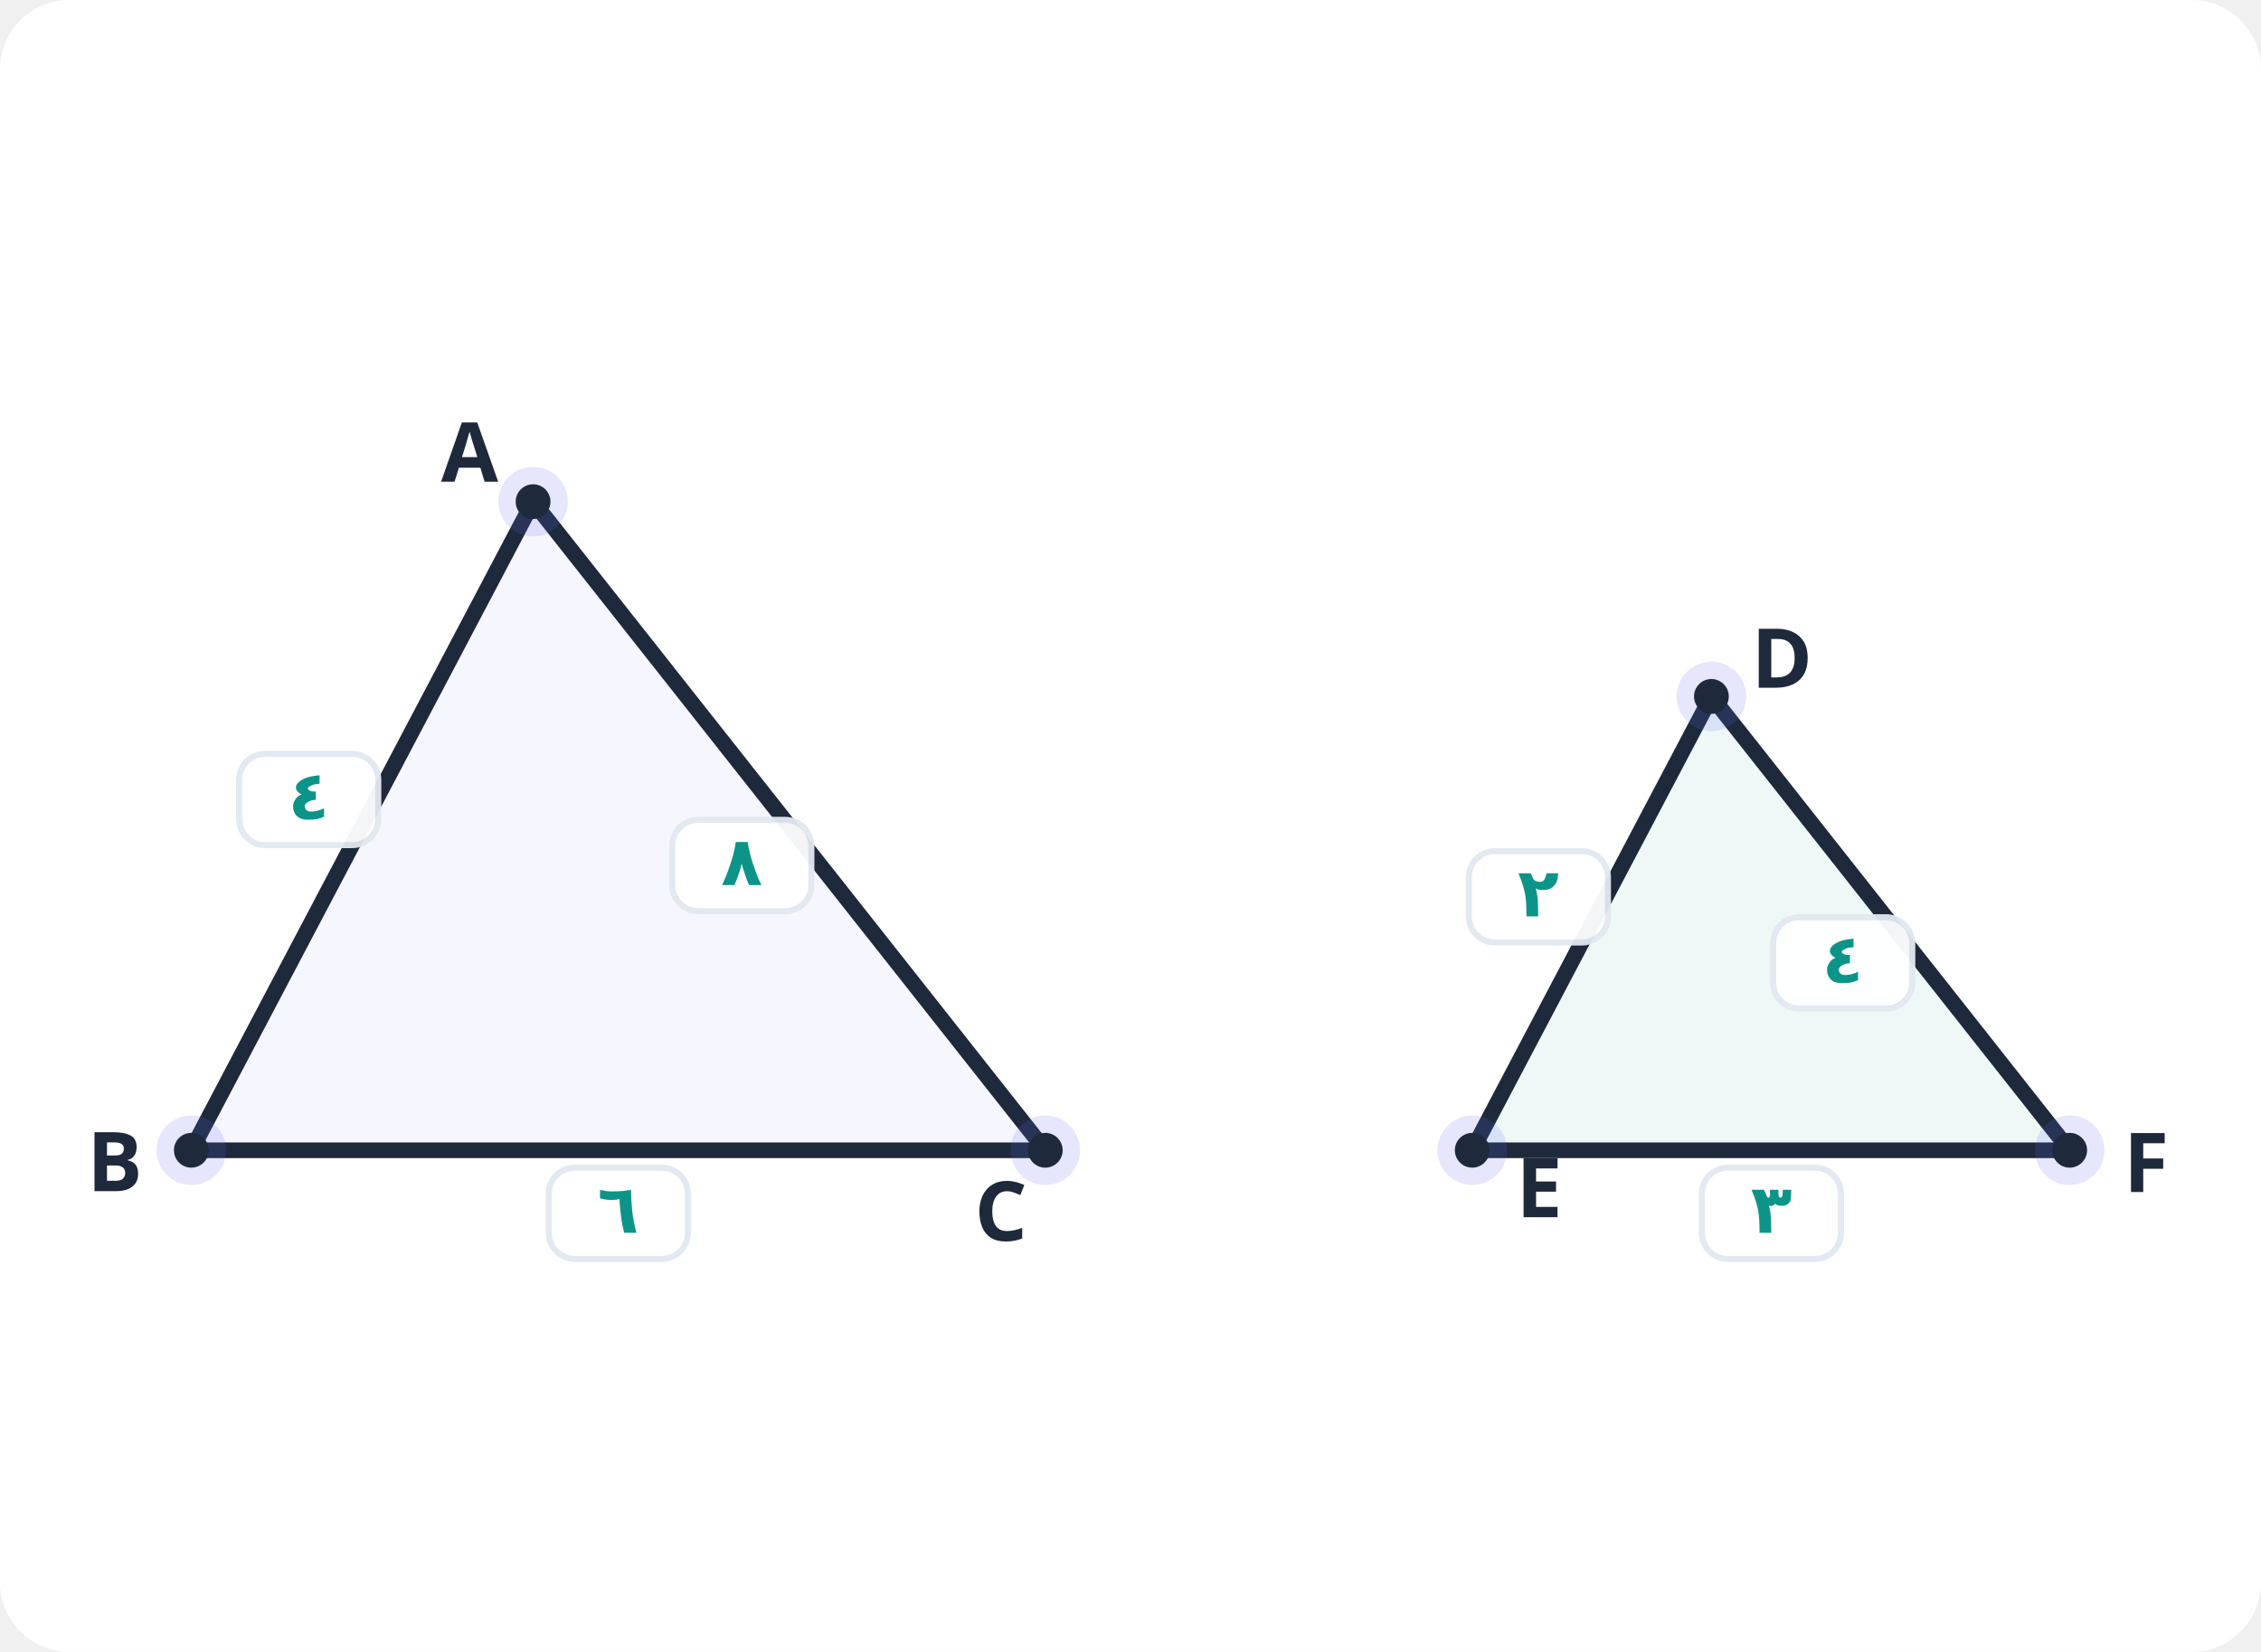
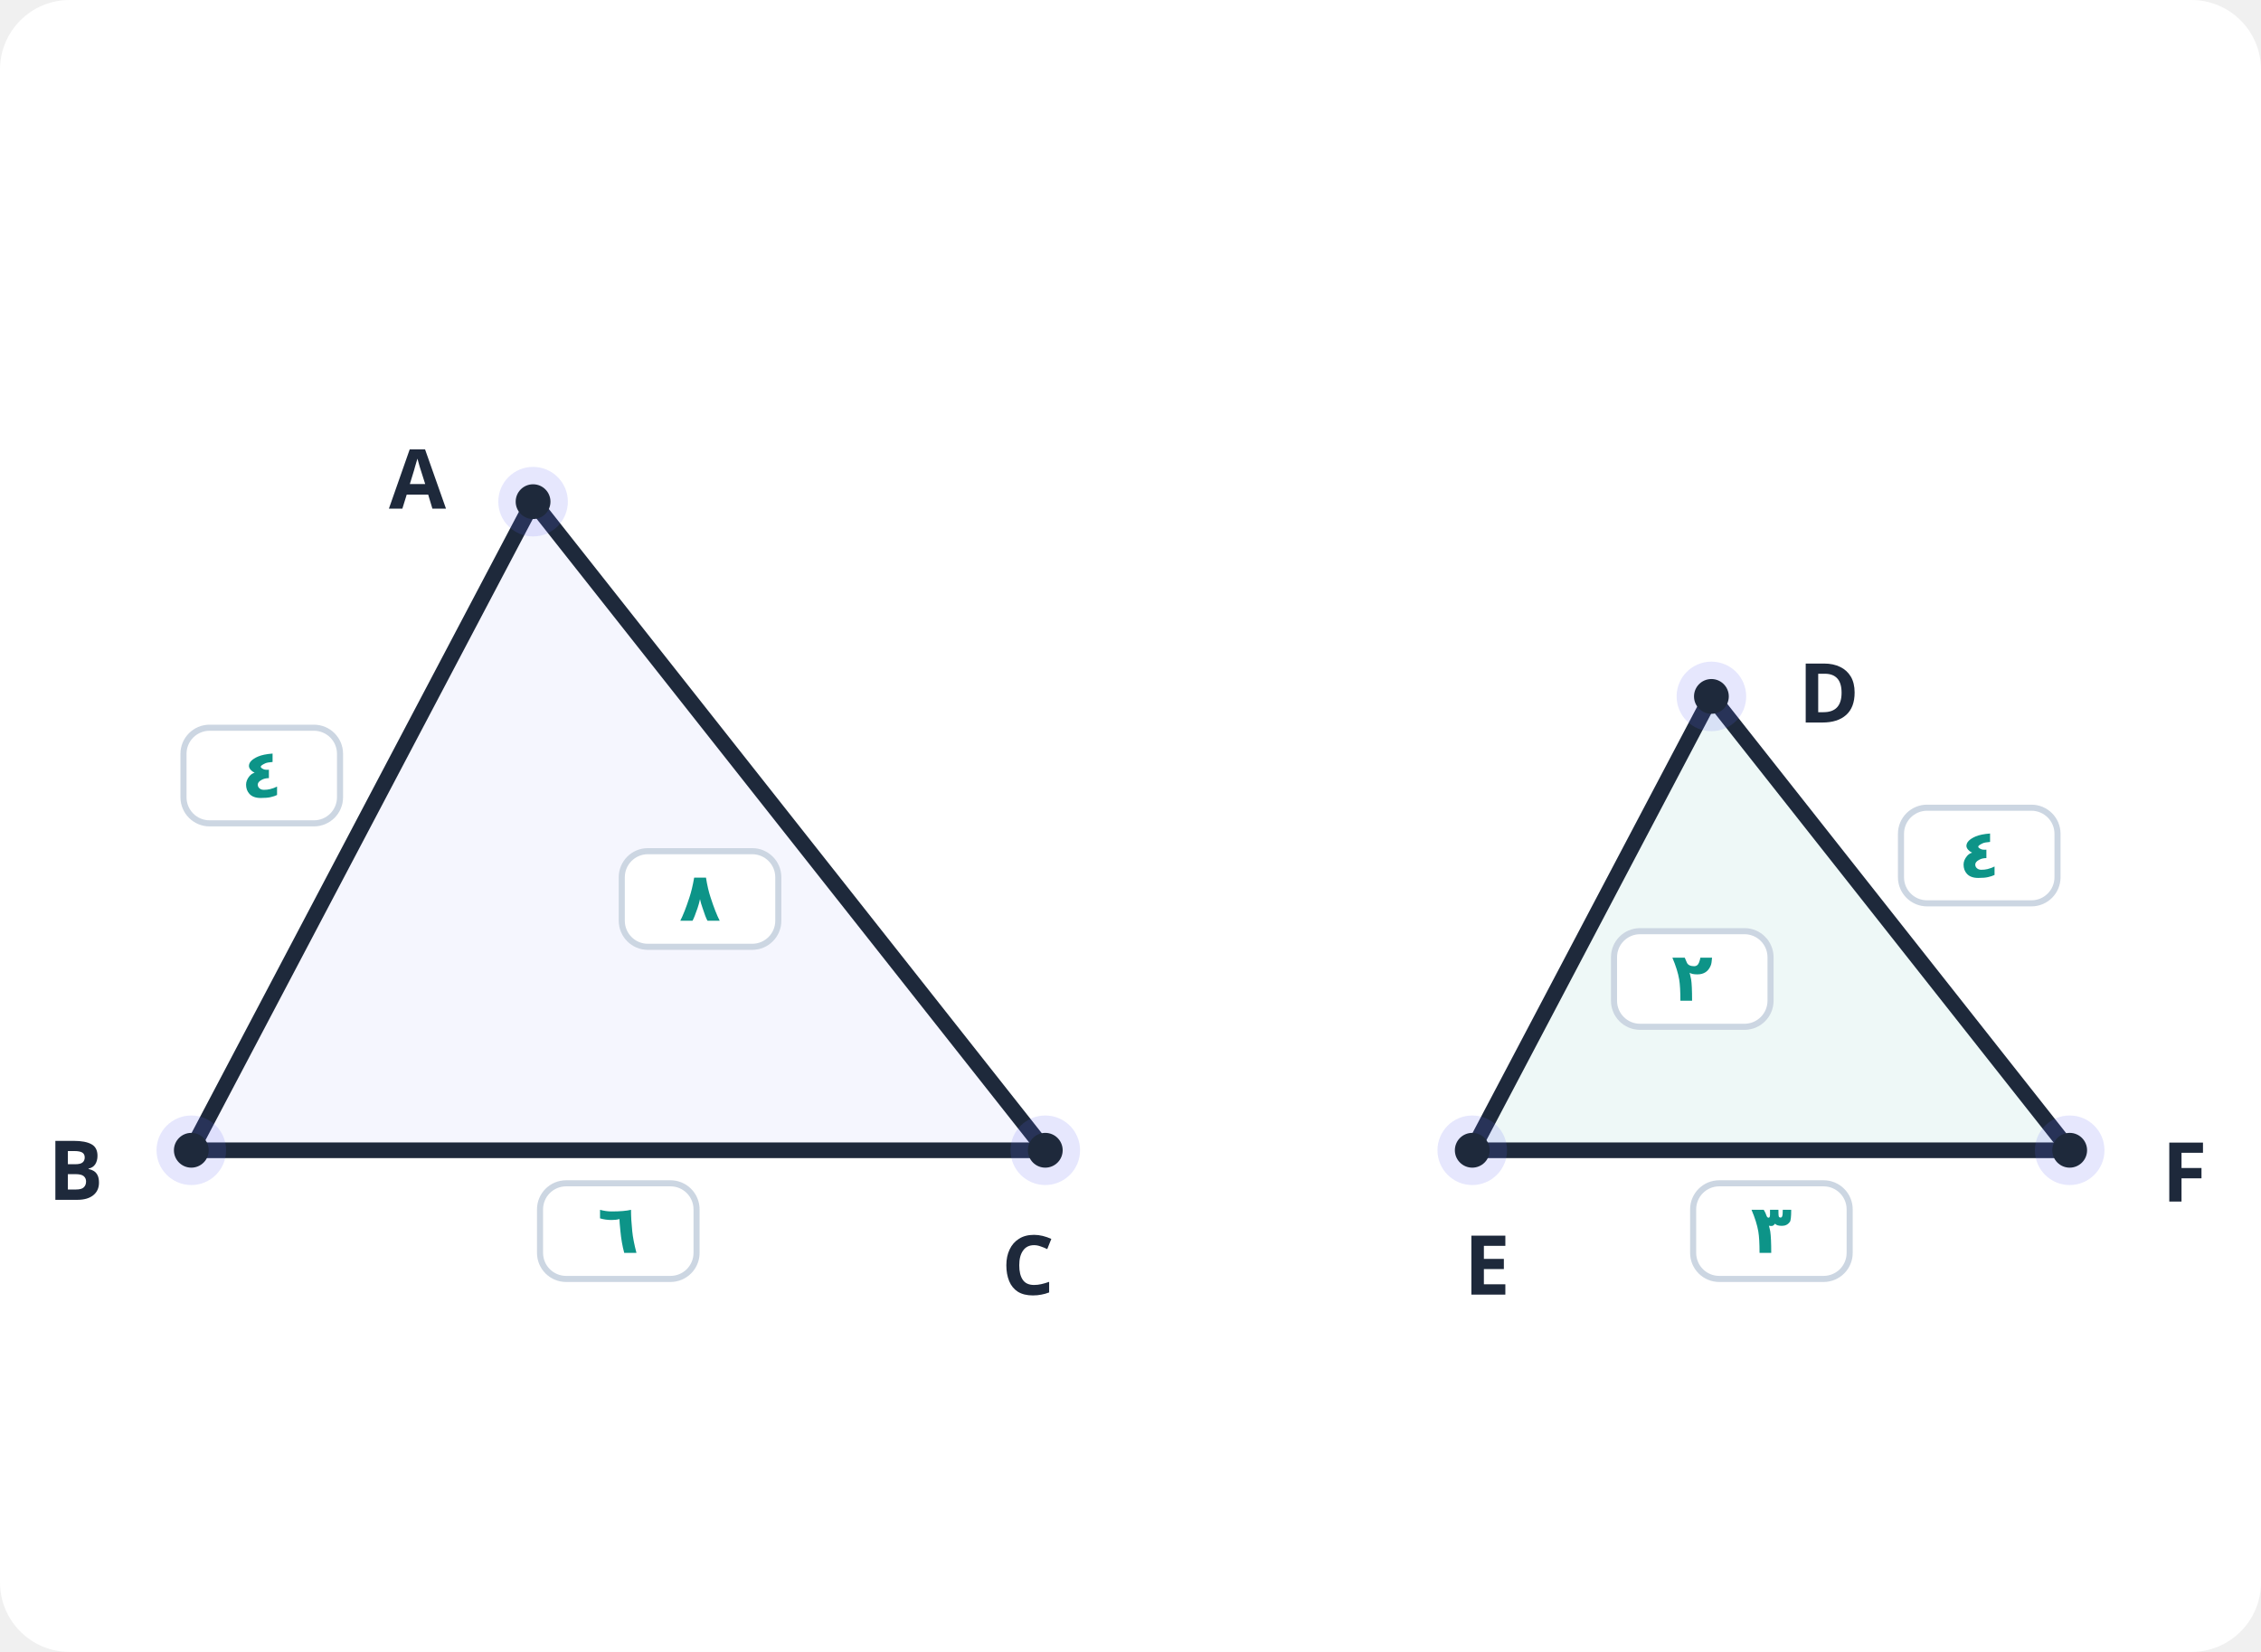
<svg xmlns="http://www.w3.org/2000/svg" viewBox="0 0 260 190" class="w-full h-auto select-none">
  <rect x="0" y="0" width="260" height="190" rx="8" fill="#FFFFFF" />
  <g class="geometry-surface-tints">
    <polygon points="61.3,57.7 22.0,132.3 120.2,132.3" fill="#6366F1" fill-opacity="0.06" stroke="none" />
    <polygon points="196.8,80.1 169.3,132.3 238.0,132.3" fill="#0D9488" fill-opacity="0.07" stroke="none" />
  </g>
  <line x1="61.3" y1="57.7" x2="22" y2="132.3" stroke="#1E293B" stroke-width="1.8" stroke-linecap="round" />
-   <rect x="27.5" y="86.7" width="16.0" height="10.5" rx="3" fill="#FFFFFF" stroke="#E2E8F0" stroke-width="0.7" opacity="0.95" />
-   <text x="35.5" y="94.2" text-anchor="middle" font-size="7.8" font-weight="800" font-family="system-ui, sans-serif" fill="#0D9488">٤</text>
  <line x1="22" y1="132.3" x2="120.2" y2="132.3" stroke="#1E293B" stroke-width="1.8" stroke-linecap="round" />
-   <rect x="63.1" y="134.3" width="16.0" height="10.5" rx="3" fill="#FFFFFF" stroke="#E2E8F0" stroke-width="0.7" opacity="0.95" />
-   <text x="71.1" y="141.8" text-anchor="middle" font-size="7.8" font-weight="800" font-family="system-ui, sans-serif" fill="#0D9488">٦</text>
  <line x1="61.3" y1="57.7" x2="120.2" y2="132.3" stroke="#1E293B" stroke-width="1.8" stroke-linecap="round" />
-   <rect x="77.3" y="94.3" width="16.0" height="10.5" rx="3" fill="#FFFFFF" stroke="#E2E8F0" stroke-width="0.7" opacity="0.95" />
-   <text x="85.3" y="101.8" text-anchor="middle" font-size="7.8" font-weight="800" font-family="system-ui, sans-serif" fill="#0D9488">٨</text>
  <line x1="196.8" y1="80.1" x2="169.3" y2="132.3" stroke="#1E293B" stroke-width="1.8" stroke-linecap="round" />
-   <rect x="168.9" y="97.9" width="16.0" height="10.5" rx="3" fill="#FFFFFF" stroke="#E2E8F0" stroke-width="0.7" opacity="0.95" />
-   <text x="176.9" y="105.4" text-anchor="middle" font-size="7.8" font-weight="800" font-family="system-ui, sans-serif" fill="#0D9488">٢</text>
  <line x1="169.3" y1="132.3" x2="238" y2="132.3" stroke="#1E293B" stroke-width="1.8" stroke-linecap="round" />
-   <rect x="195.7" y="134.3" width="16.0" height="10.5" rx="3" fill="#FFFFFF" stroke="#E2E8F0" stroke-width="0.7" opacity="0.95" />
-   <text x="203.7" y="141.8" text-anchor="middle" font-size="7.8" font-weight="800" font-family="system-ui, sans-serif" fill="#0D9488">٣</text>
  <line x1="196.8" y1="80.1" x2="238" y2="132.3" stroke="#1E293B" stroke-width="1.8" stroke-linecap="round" />
-   <rect x="203.9" y="105.5" width="16.0" height="10.5" rx="3" fill="#FFFFFF" stroke="#E2E8F0" stroke-width="0.7" opacity="0.95" />
-   <text x="211.9" y="113.0" text-anchor="middle" font-size="7.8" font-weight="800" font-family="system-ui, sans-serif" fill="#0D9488">٤</text>
  <circle cx="61.3" cy="57.7" r="4" fill="#6366F1" fill-opacity="0.16" />
  <circle cx="61.3" cy="57.7" r="2" fill="#1E293B" />
-   <text x="54.0" y="55.4" text-anchor="middle" font-size="9.5" font-weight="900" font-family="system-ui, sans-serif" fill="#1E293B">A</text>
+   <text x="48.0" y="58.5" text-anchor="middle" font-size="9.5" font-weight="900" font-family="system-ui, sans-serif" fill="#1E293B" paint-order="stroke" stroke="#ffffff" stroke-width="2.4" stroke-linejoin="round">A</text>
  <circle cx="22" cy="132.3" r="4" fill="#6366F1" fill-opacity="0.16" />
  <circle cx="22" cy="132.3" r="2" fill="#1E293B" />
-   <text x="13.2" y="137.0" text-anchor="middle" font-size="9.5" font-weight="900" font-family="system-ui, sans-serif" fill="#1E293B">B</text>
+   <text x="8.7" y="138.0" text-anchor="middle" font-size="9.5" font-weight="900" font-family="system-ui, sans-serif" fill="#1E293B" paint-order="stroke" stroke="#ffffff" stroke-width="2.4" stroke-linejoin="round">B</text>
  <circle cx="120.2" cy="132.3" r="4" fill="#6366F1" fill-opacity="0.16" />
  <circle cx="120.2" cy="132.3" r="2" fill="#1E293B" />
-   <text x="115.1" y="142.7" text-anchor="middle" font-size="9.5" font-weight="900" font-family="system-ui, sans-serif" fill="#1E293B">C</text>
+   <text x="118.2" y="148.9" text-anchor="middle" font-size="9.5" font-weight="900" font-family="system-ui, sans-serif" fill="#1E293B" paint-order="stroke" stroke="#ffffff" stroke-width="2.4" stroke-linejoin="round">C</text>
  <circle cx="196.8" cy="80.1" r="4" fill="#6366F1" fill-opacity="0.16" />
  <circle cx="196.8" cy="80.1" r="2" fill="#1E293B" />
-   <text x="204.9" y="79.1" text-anchor="middle" font-size="9.5" font-weight="900" font-family="system-ui, sans-serif" fill="#1E293B">D</text>
+   <text x="210.3" y="83.1" text-anchor="middle" font-size="9.5" font-weight="900" font-family="system-ui, sans-serif" fill="#1E293B" paint-order="stroke" stroke="#ffffff" stroke-width="2.4" stroke-linejoin="round">D</text>
  <circle cx="169.3" cy="132.3" r="4" fill="#6366F1" fill-opacity="0.16" />
  <circle cx="169.3" cy="132.3" r="2" fill="#1E293B" />
-   <text x="177.0" y="140.0" text-anchor="middle" font-size="9.5" font-weight="900" font-family="system-ui, sans-serif" fill="#1E293B">E</text>
+   <text x="171.0" y="148.9" text-anchor="middle" font-size="9.5" font-weight="900" font-family="system-ui, sans-serif" fill="#1E293B" paint-order="stroke" stroke="#ffffff" stroke-width="2.4" stroke-linejoin="round">E</text>
  <circle cx="238" cy="132.3" r="4" fill="#6366F1" fill-opacity="0.16" />
  <circle cx="238" cy="132.3" r="2" fill="#1E293B" />
-   <text x="246.8" y="137.1" text-anchor="middle" font-size="9.5" font-weight="900" font-family="system-ui, sans-serif" fill="#1E293B">F</text>
+   <text x="251.2" y="138.2" text-anchor="middle" font-size="9.5" font-weight="900" font-family="system-ui, sans-serif" fill="#1E293B" paint-order="stroke" stroke="#ffffff" stroke-width="2.4" stroke-linejoin="round">F</text>
+   <rect x="21.1" y="83.7" width="18.0" height="11" rx="3" fill="#FFFFFF" stroke="#CBD5E1" stroke-width="0.7" opacity="0.97" />
+   <text x="30.1" y="91.7" text-anchor="middle" font-size="7.8" font-weight="800" font-family="system-ui, sans-serif" fill="#0D9488">٤</text>
+   <rect x="62.1" y="136.1" width="18.0" height="11" rx="3" fill="#FFFFFF" stroke="#CBD5E1" stroke-width="0.7" opacity="0.97" />
+   <text x="71.1" y="144.1" text-anchor="middle" font-size="7.8" font-weight="800" font-family="system-ui, sans-serif" fill="#0D9488">٦</text>
+   <rect x="71.5" y="97.9" width="18.0" height="11" rx="3" fill="#FFFFFF" stroke="#CBD5E1" stroke-width="0.7" opacity="0.97" />
+   <text x="80.5" y="105.9" text-anchor="middle" font-size="7.8" font-weight="800" font-family="system-ui, sans-serif" fill="#0D9488">٨</text>
+   <rect x="185.6" y="107.1" width="18.0" height="11" rx="3" fill="#FFFFFF" stroke="#CBD5E1" stroke-width="0.7" opacity="0.97" />
+   <text x="194.6" y="115.1" text-anchor="middle" font-size="7.8" font-weight="800" font-family="system-ui, sans-serif" fill="#0D9488">٢</text>
+   <rect x="194.7" y="136.1" width="18.0" height="11" rx="3" fill="#FFFFFF" stroke="#CBD5E1" stroke-width="0.7" opacity="0.97" />
+   <text x="203.7" y="144.1" text-anchor="middle" font-size="7.8" font-weight="800" font-family="system-ui, sans-serif" fill="#0D9488">٣</text>
+   <rect x="218.6" y="92.9" width="18.0" height="11" rx="3" fill="#FFFFFF" stroke="#CBD5E1" stroke-width="0.7" opacity="0.97" />
+   <text x="227.6" y="100.9" text-anchor="middle" font-size="7.8" font-weight="800" font-family="system-ui, sans-serif" fill="#0D9488">٤</text>
</svg>
